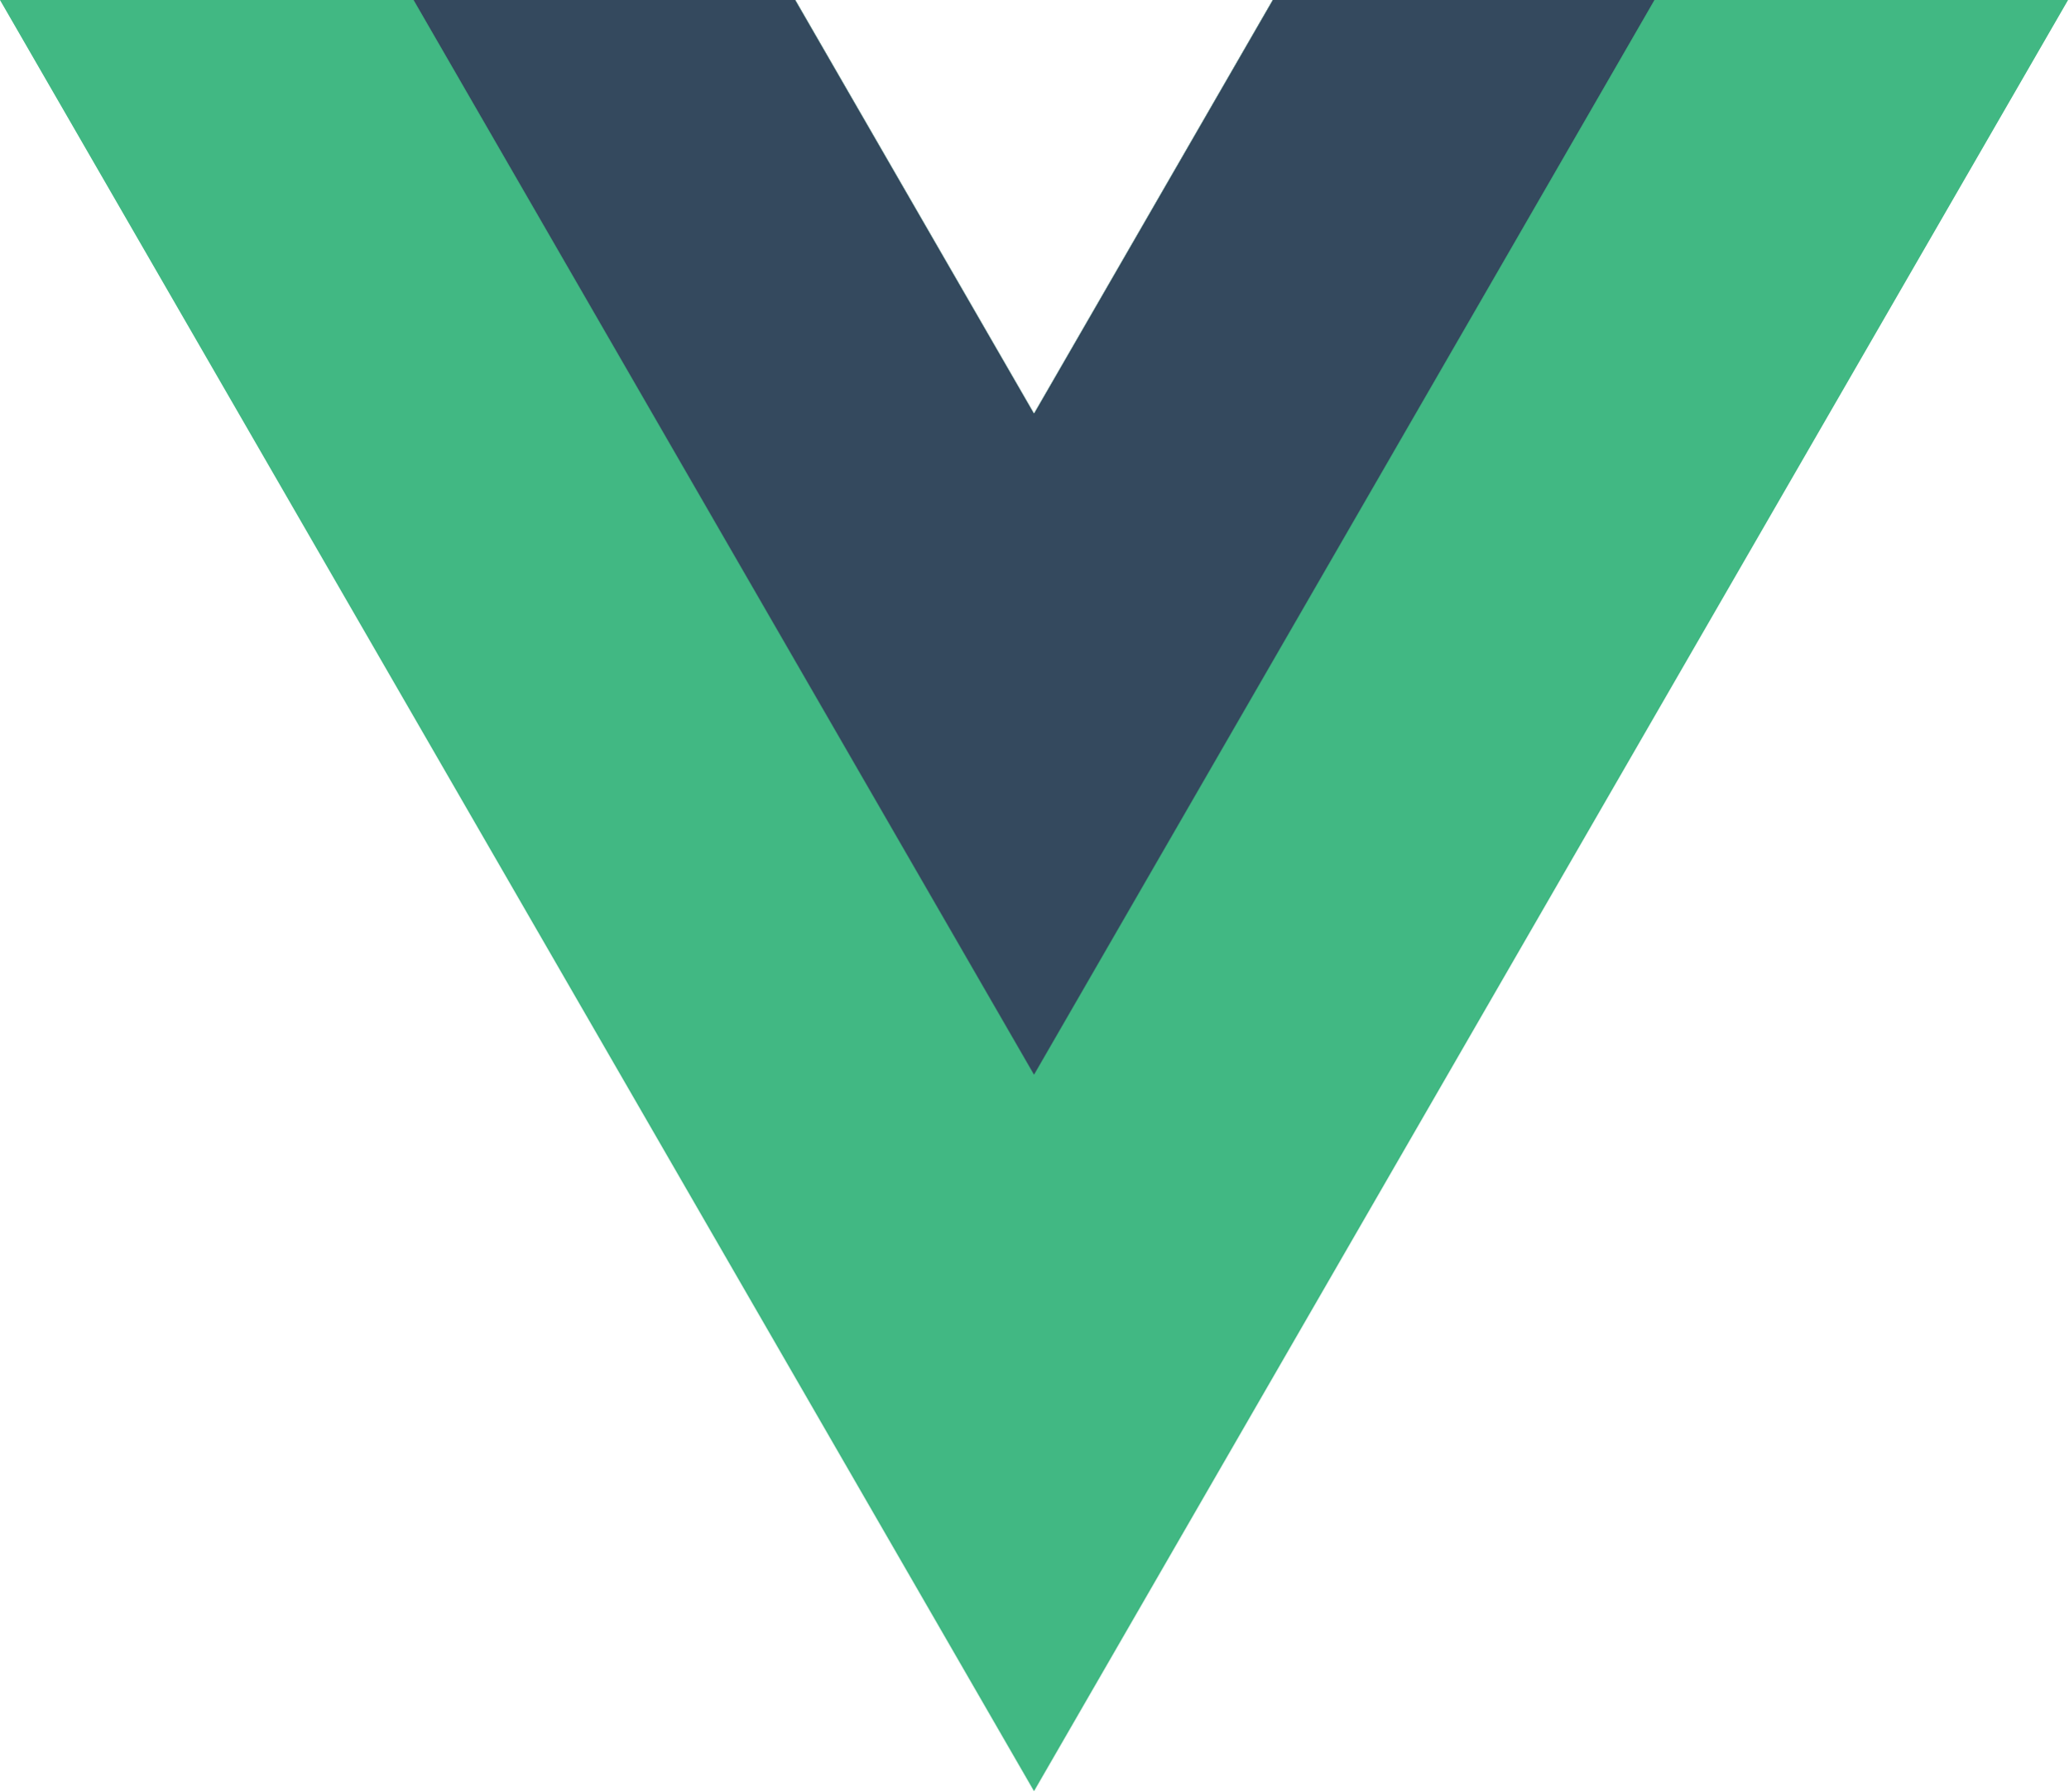
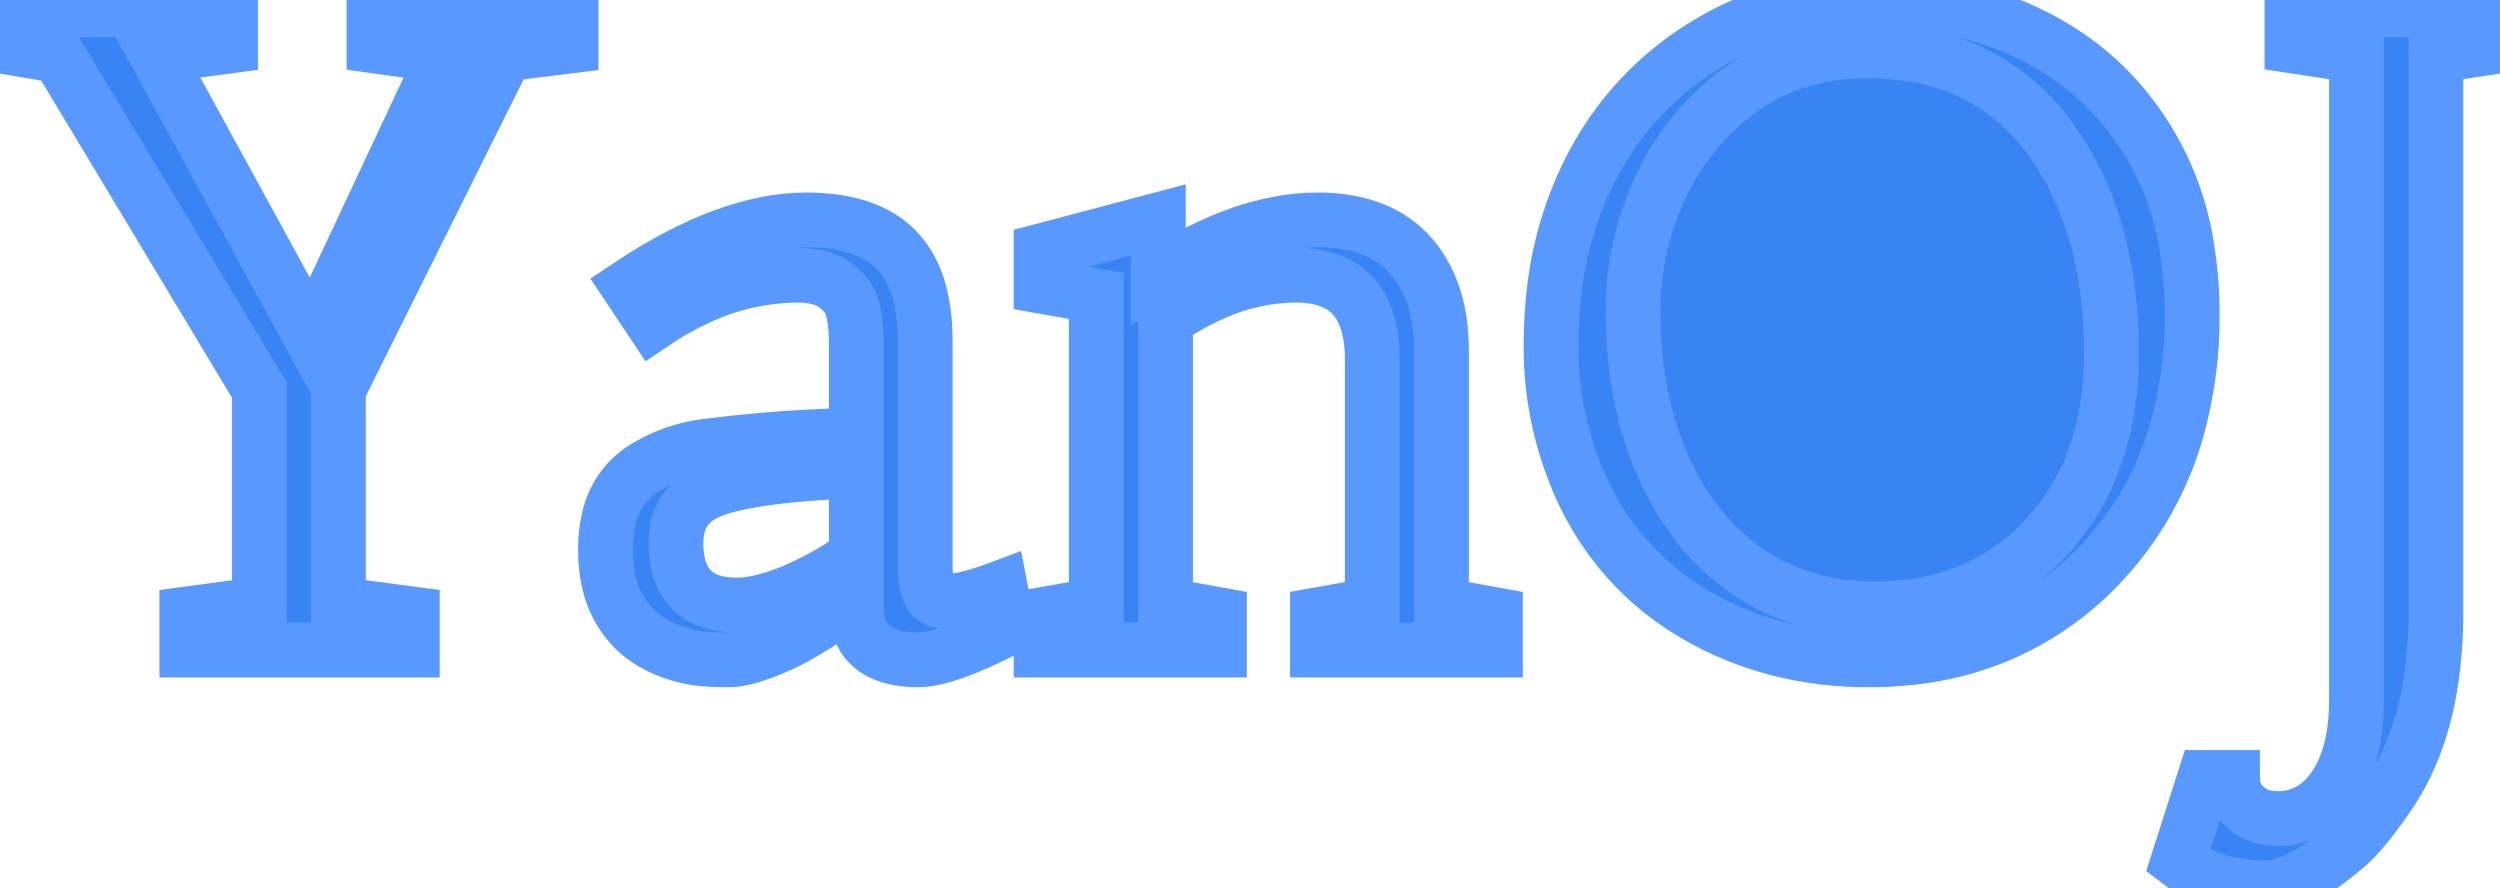
- <svg xmlns="http://www.w3.org/2000/svg" viewBox="0 0 261.76 226.69">
-   <path d="M161.096.001l-30.225 52.351L100.647.001H-.005l130.877 226.688L261.749.001z" fill="#41b883" />
-   <path d="M161.096.001l-30.225 52.351L100.647.001H52.346l78.526 136.01L209.398.001z" fill="#34495e" />
+ <svg xmlns="http://www.w3.org/2000/svg" width="86.25" height="30.63" viewBox="0 0 86.25 30.63" style="margin-top: 2px">
+   <g id="svgGroup" stroke-linecap="round" fill-rule="nonzero" font-size="9pt" stroke="#5898ff" stroke-width="0.5mm" fill="#3984f4" style="stroke: #5898ff; stroke-width: 0.5mm; fill: #3984f4">
+     <path d="M 0 1.582 L 0 0.337 L 7.954 0.337 L 7.954 1.582 L 5.42 1.919 L 10.752 11.66 L 15.322 1.919 L 12.905 1.582 L 12.905 0.337 L 19.702 0.337 L 19.702 1.582 L 17.446 1.86 L 11.675 13.447 L 11.675 20.845 L 14.224 21.182 L 14.224 22.427 L 6.445 22.427 L 6.445 21.182 L 8.95 20.845 L 8.95 13.462 L 2.007 1.919 L 0 1.582 Z M 40.21 11.045 L 40.21 20.874 L 42.07 21.211 L 42.07 22.427 L 35.918 22.427 L 35.918 21.211 L 37.822 20.874 L 37.822 10.21 L 35.918 9.873 L 35.918 8.657 L 39.961 7.588 L 39.961 9.492 Q 42.92 7.588 45.454 7.588 A 5.569 5.569 0 0 1 46.962 7.777 Q 48.697 8.265 49.381 10.008 A 4.978 4.978 0 0 1 49.424 10.122 A 4.906 4.906 0 0 1 49.655 11.045 Q 49.731 11.543 49.731 12.114 L 49.731 20.874 L 51.592 21.211 L 51.592 22.427 L 45.454 22.427 L 45.454 21.211 L 47.344 20.874 L 47.344 12.393 A 4.623 4.623 0 0 0 47.222 11.28 Q 46.861 9.828 45.428 9.556 A 3.857 3.857 0 0 0 44.707 9.492 A 7.014 7.014 0 0 0 41.97 10.069 A 9.845 9.845 0 0 0 40.21 11.045 Z M 84.038 1.919 L 84.038 21.123 A 15.546 15.546 0 0 1 83.858 23.56 Q 83.643 24.912 83.172 26.019 A 8.06 8.06 0 0 1 82.515 27.261 A 19.672 19.672 0 0 1 82.064 27.91 Q 81.579 28.577 81.184 28.976 A 3.961 3.961 0 0 1 80.925 29.216 A 15.132 15.132 0 0 1 80.537 29.533 Q 80.138 29.848 79.829 30.038 A 4.56 4.56 0 0 1 79.819 30.044 A 6.111 6.111 0 0 1 79.292 30.327 Q 78.718 30.597 78.271 30.626 A 1.637 1.637 0 0 1 78.164 30.63 Q 76.333 30.63 75.146 29.707 L 76.069 26.821 L 77.021 26.821 Q 77.021 27.656 77.798 28.081 Q 78.057 28.211 78.436 28.236 A 2.851 2.851 0 0 0 78.625 28.242 A 2.167 2.167 0 0 0 79.539 28.037 A 2.537 2.537 0 0 0 79.614 28.001 A 2.236 2.236 0 0 0 80.236 27.534 A 2.825 2.825 0 0 0 80.464 27.261 Q 81.145 26.34 81.271 24.854 A 8.321 8.321 0 0 0 81.299 24.155 L 81.299 1.919 L 79.072 1.582 L 79.072 0.337 L 86.25 0.337 L 86.25 1.582 L 84.038 1.919 Z M 56.418 19.585 A 9.384 9.384 0 0 0 57.491 20.538 A 10.632 10.632 0 0 0 59.934 21.914 A 11.104 11.104 0 0 0 61.274 22.362 A 12.435 12.435 0 0 0 64.475 22.764 A 13.234 13.234 0 0 0 65.963 22.682 A 10.658 10.658 0 0 0 68.914 21.929 Q 70.898 21.094 72.393 19.541 A 11.157 11.157 0 0 0 75.096 14.848 A 14.342 14.342 0 0 0 75.63 10.84 A 13.944 13.944 0 0 0 75.466 8.662 A 9.937 9.937 0 0 0 72.744 3.106 Q 71.323 1.655 69.243 0.828 A 9.771 9.771 0 0 0 68.947 0.715 Q 67.897 0.337 66.667 0.159 A 16.275 16.275 0 0 0 64.336 0 A 10.397 10.397 0 0 0 59.033 1.436 A 10.659 10.659 0 0 0 56.799 3.164 Q 55.781 4.19 55.056 5.493 A 11.149 11.149 0 0 0 54.673 6.249 A 12.701 12.701 0 0 0 53.921 8.379 Q 53.69 9.269 53.589 10.309 A 17.73 17.73 0 0 0 53.511 12.019 A 11.733 11.733 0 0 0 54.25 16.091 Q 54.99 18.106 56.418 19.585 Z M 58.564 4.468 A 8.839 8.839 0 0 0 57.01 7.112 A 10.122 10.122 0 0 0 56.917 7.368 A 10.332 10.332 0 0 0 56.407 9.503 A 8.921 8.921 0 0 0 56.338 10.606 A 18.34 18.34 0 0 0 56.395 12.085 A 13.357 13.357 0 0 0 56.572 13.447 A 12.057 12.057 0 0 0 57.211 15.687 A 11.21 11.21 0 0 0 57.268 15.828 Q 57.729 16.948 58.425 17.901 A 7.701 7.701 0 0 0 60.044 19.541 A 7.383 7.383 0 0 0 64.078 20.987 A 9.292 9.292 0 0 0 64.673 21.006 A 8.76 8.76 0 0 0 67.508 20.565 A 7.411 7.411 0 0 0 70.605 18.53 Q 72.847 16.099 72.847 12.188 Q 72.847 8.043 71.042 5.241 A 9.872 9.872 0 0 0 70.898 5.025 A 7.149 7.149 0 0 0 65.689 1.839 A 10.048 10.048 0 0 0 64.395 1.758 A 7.461 7.461 0 0 0 60.857 2.592 A 7.758 7.758 0 0 0 58.564 4.468 Z M 34.512 20.288 L 34.775 21.665 A 20.956 20.956 0 0 1 33.838 22.12 Q 32.414 22.764 31.685 22.764 Q 29.546 22.764 29.546 20.947 L 29.546 20.493 A 1.093 1.093 0 0 1 29.411 20.653 Q 29.173 20.891 28.645 21.243 A 13.919 13.919 0 0 1 28.425 21.387 A 24.77 24.77 0 0 1 27.993 21.658 Q 27.382 22.031 26.997 22.207 Q 26.052 22.64 25.461 22.736 A 1.938 1.938 0 0 1 25.151 22.764 Q 24.521 22.764 24.111 22.713 A 4.195 4.195 0 0 1 23.534 22.597 A 4.996 4.996 0 0 1 23.262 22.515 A 4.018 4.018 0 0 1 22.531 22.184 A 4.555 4.555 0 0 1 22.397 22.105 A 2.915 2.915 0 0 1 21.743 21.545 A 3.376 3.376 0 0 1 21.636 21.416 A 3.304 3.304 0 0 1 21.012 20.101 Q 20.889 19.583 20.889 18.97 A 4.538 4.538 0 0 1 21.012 17.873 A 2.718 2.718 0 0 1 22.368 16.069 A 5.238 5.238 0 0 1 24.353 15.396 A 55.061 55.061 0 0 1 25.355 15.278 A 41.03 41.03 0 0 1 26.265 15.191 Q 27.905 15.044 29.546 15.015 L 29.546 11.939 Q 29.546 10.664 29.224 10.239 A 1.741 1.741 0 0 0 28.165 9.558 A 2.79 2.79 0 0 0 27.539 9.492 A 8.28 8.28 0 0 0 23.998 10.311 A 10.956 10.956 0 0 0 22.529 11.148 L 21.68 9.873 Q 25.107 7.588 27.817 7.588 Q 30.176 7.588 31.157 8.892 A 3.39 3.39 0 0 1 31.678 9.938 Q 31.919 10.716 31.919 11.763 L 31.919 19.468 A 4.449 4.449 0 0 0 31.933 19.841 Q 31.987 20.474 32.24 20.652 A 0.373 0.373 0 0 0 32.329 20.698 Q 32.476 20.742 32.71 20.742 A 2.278 2.278 0 0 0 33.066 20.71 Q 33.442 20.65 33.975 20.477 A 13.301 13.301 0 0 0 34.512 20.288 Z M 29.546 19.146 L 29.546 16.245 A 43.226 43.226 0 0 0 27.869 16.34 Q 25.129 16.554 24.214 17.08 A 1.681 1.681 0 0 0 23.359 18.289 A 2.48 2.48 0 0 0 23.32 18.735 A 3.246 3.246 0 0 0 23.397 19.473 Q 23.503 19.923 23.752 20.23 A 1.667 1.667 0 0 0 24.595 20.772 Q 24.883 20.856 25.274 20.871 A 4.584 4.584 0 0 0 25.452 20.874 A 3.059 3.059 0 0 0 25.89 20.84 Q 26.114 20.808 26.363 20.744 A 6.12 6.12 0 0 0 26.631 20.669 A 7.808 7.808 0 0 0 27.565 20.32 A 6.814 6.814 0 0 0 27.876 20.171 Q 28.96 19.644 29.546 19.146 Z" vector-effect="non-scaling-stroke" />
+   </g>
</svg>
